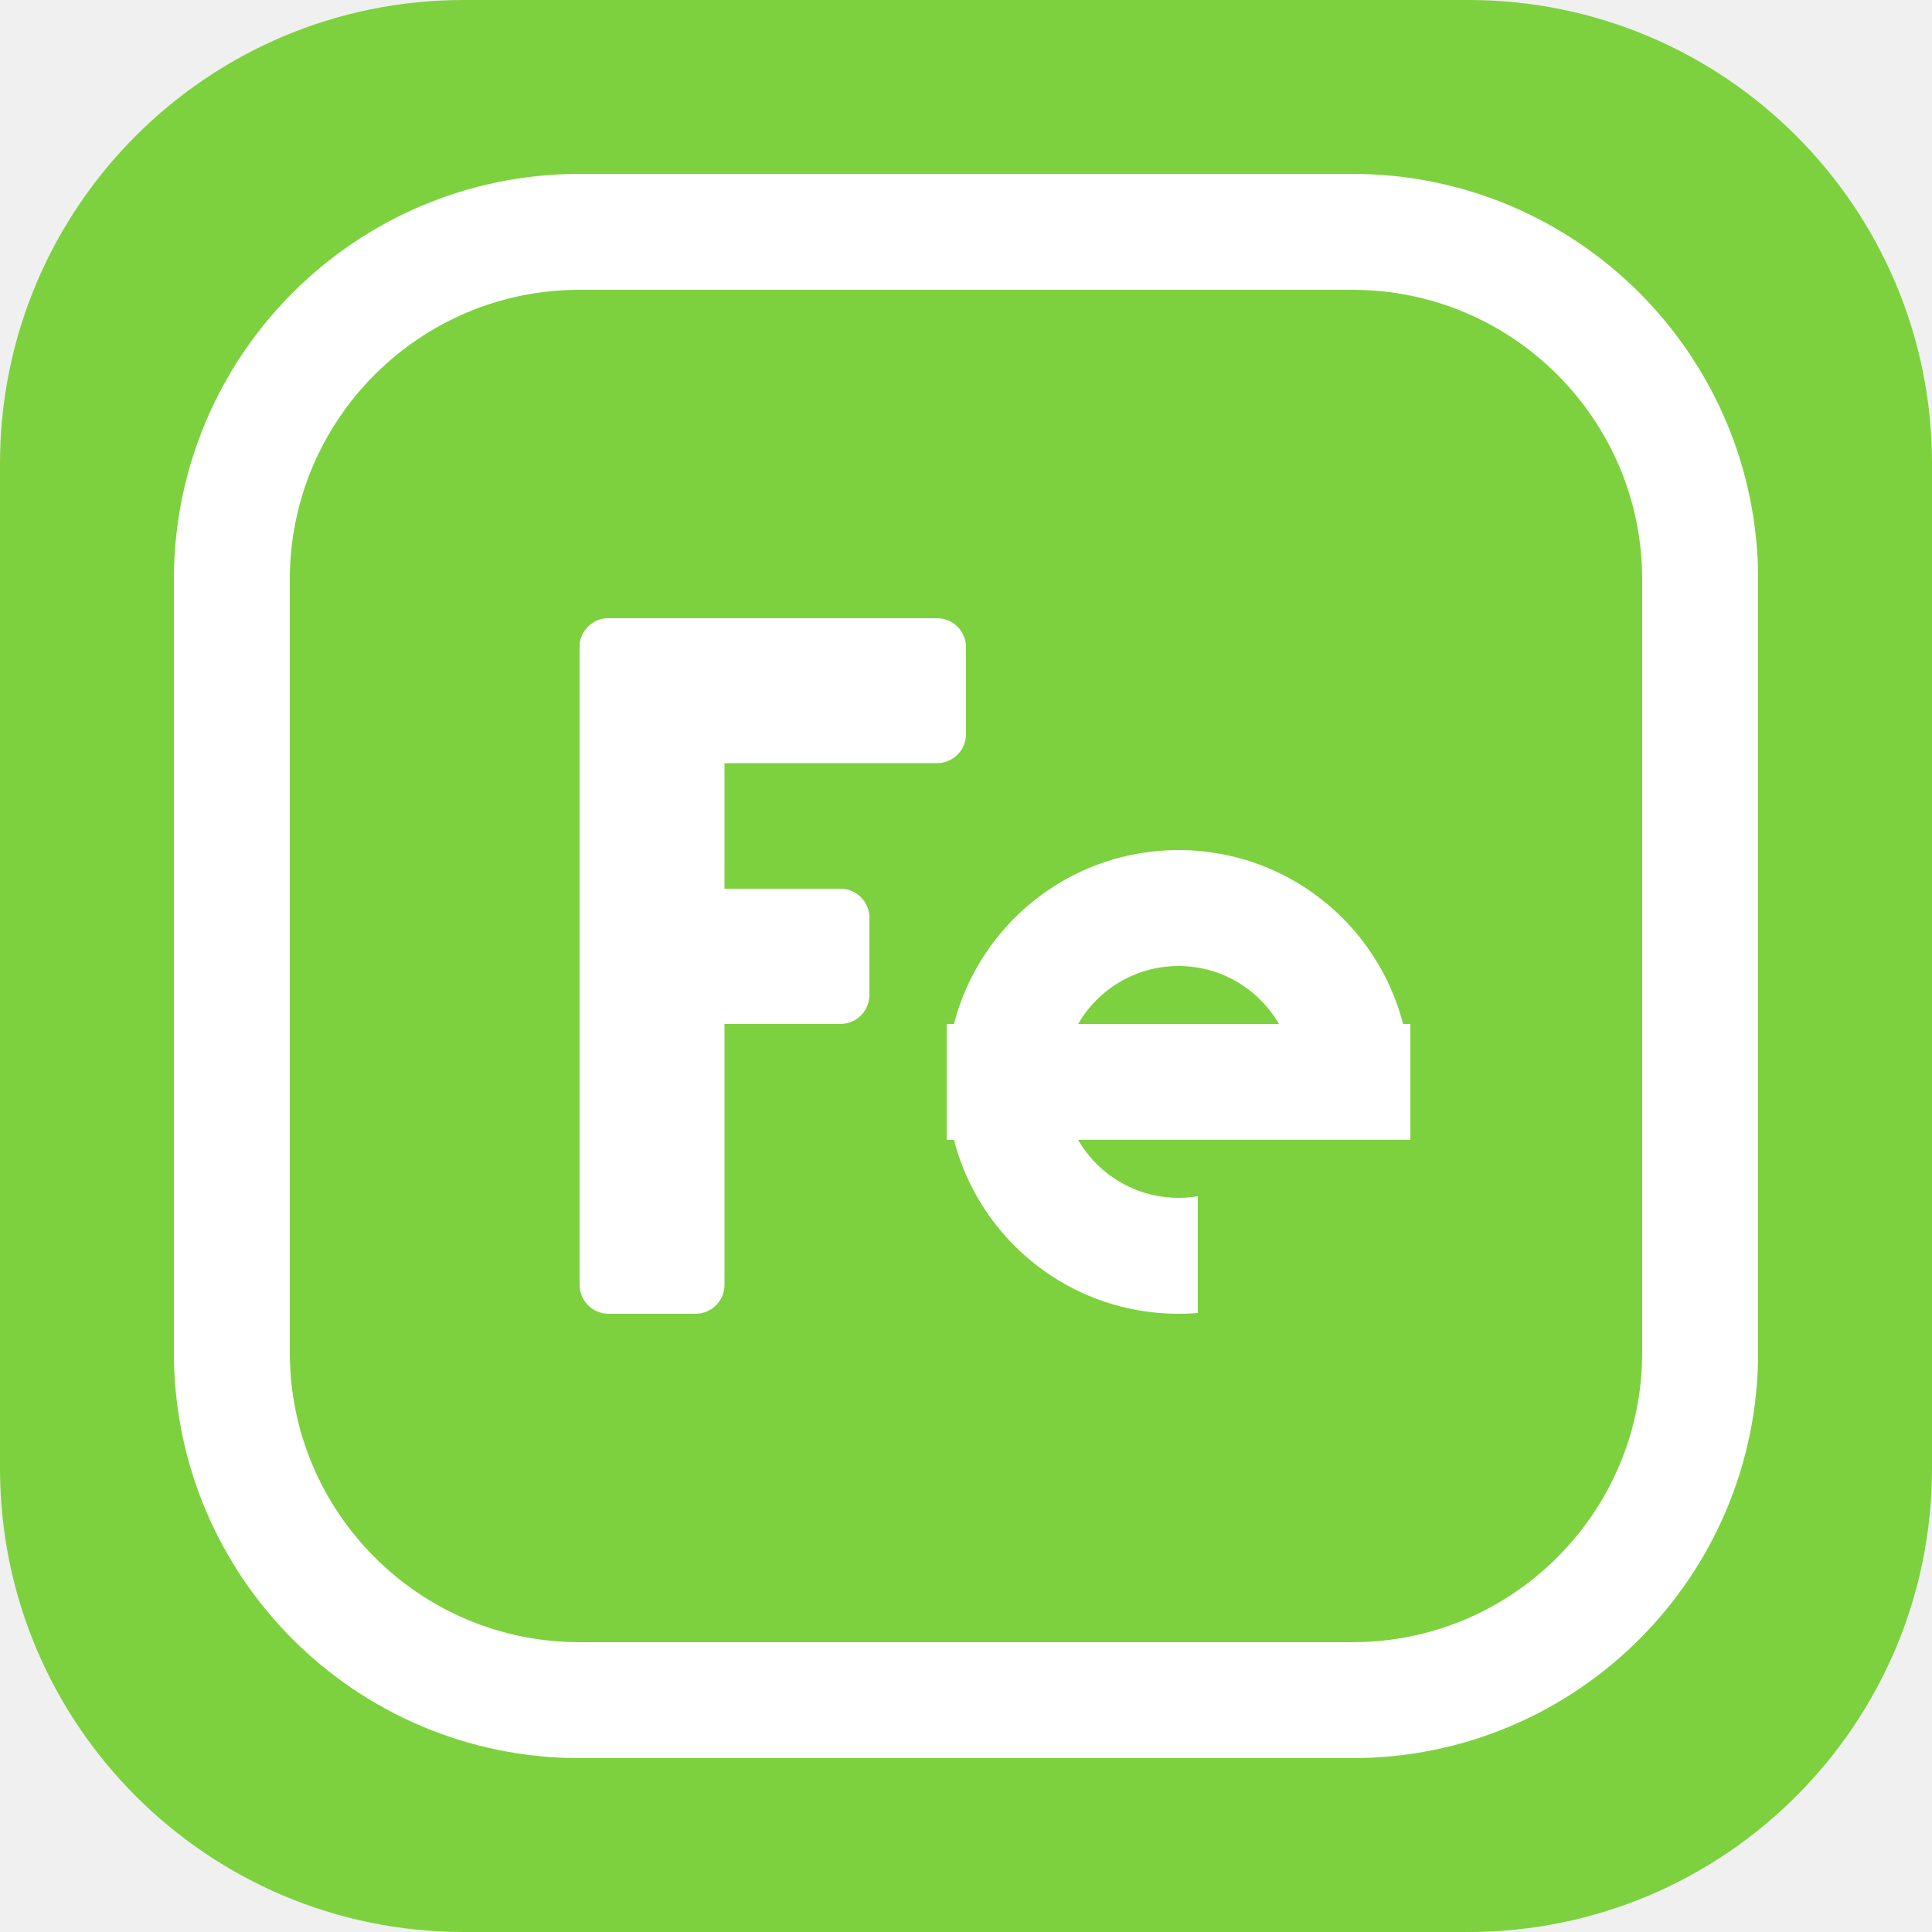
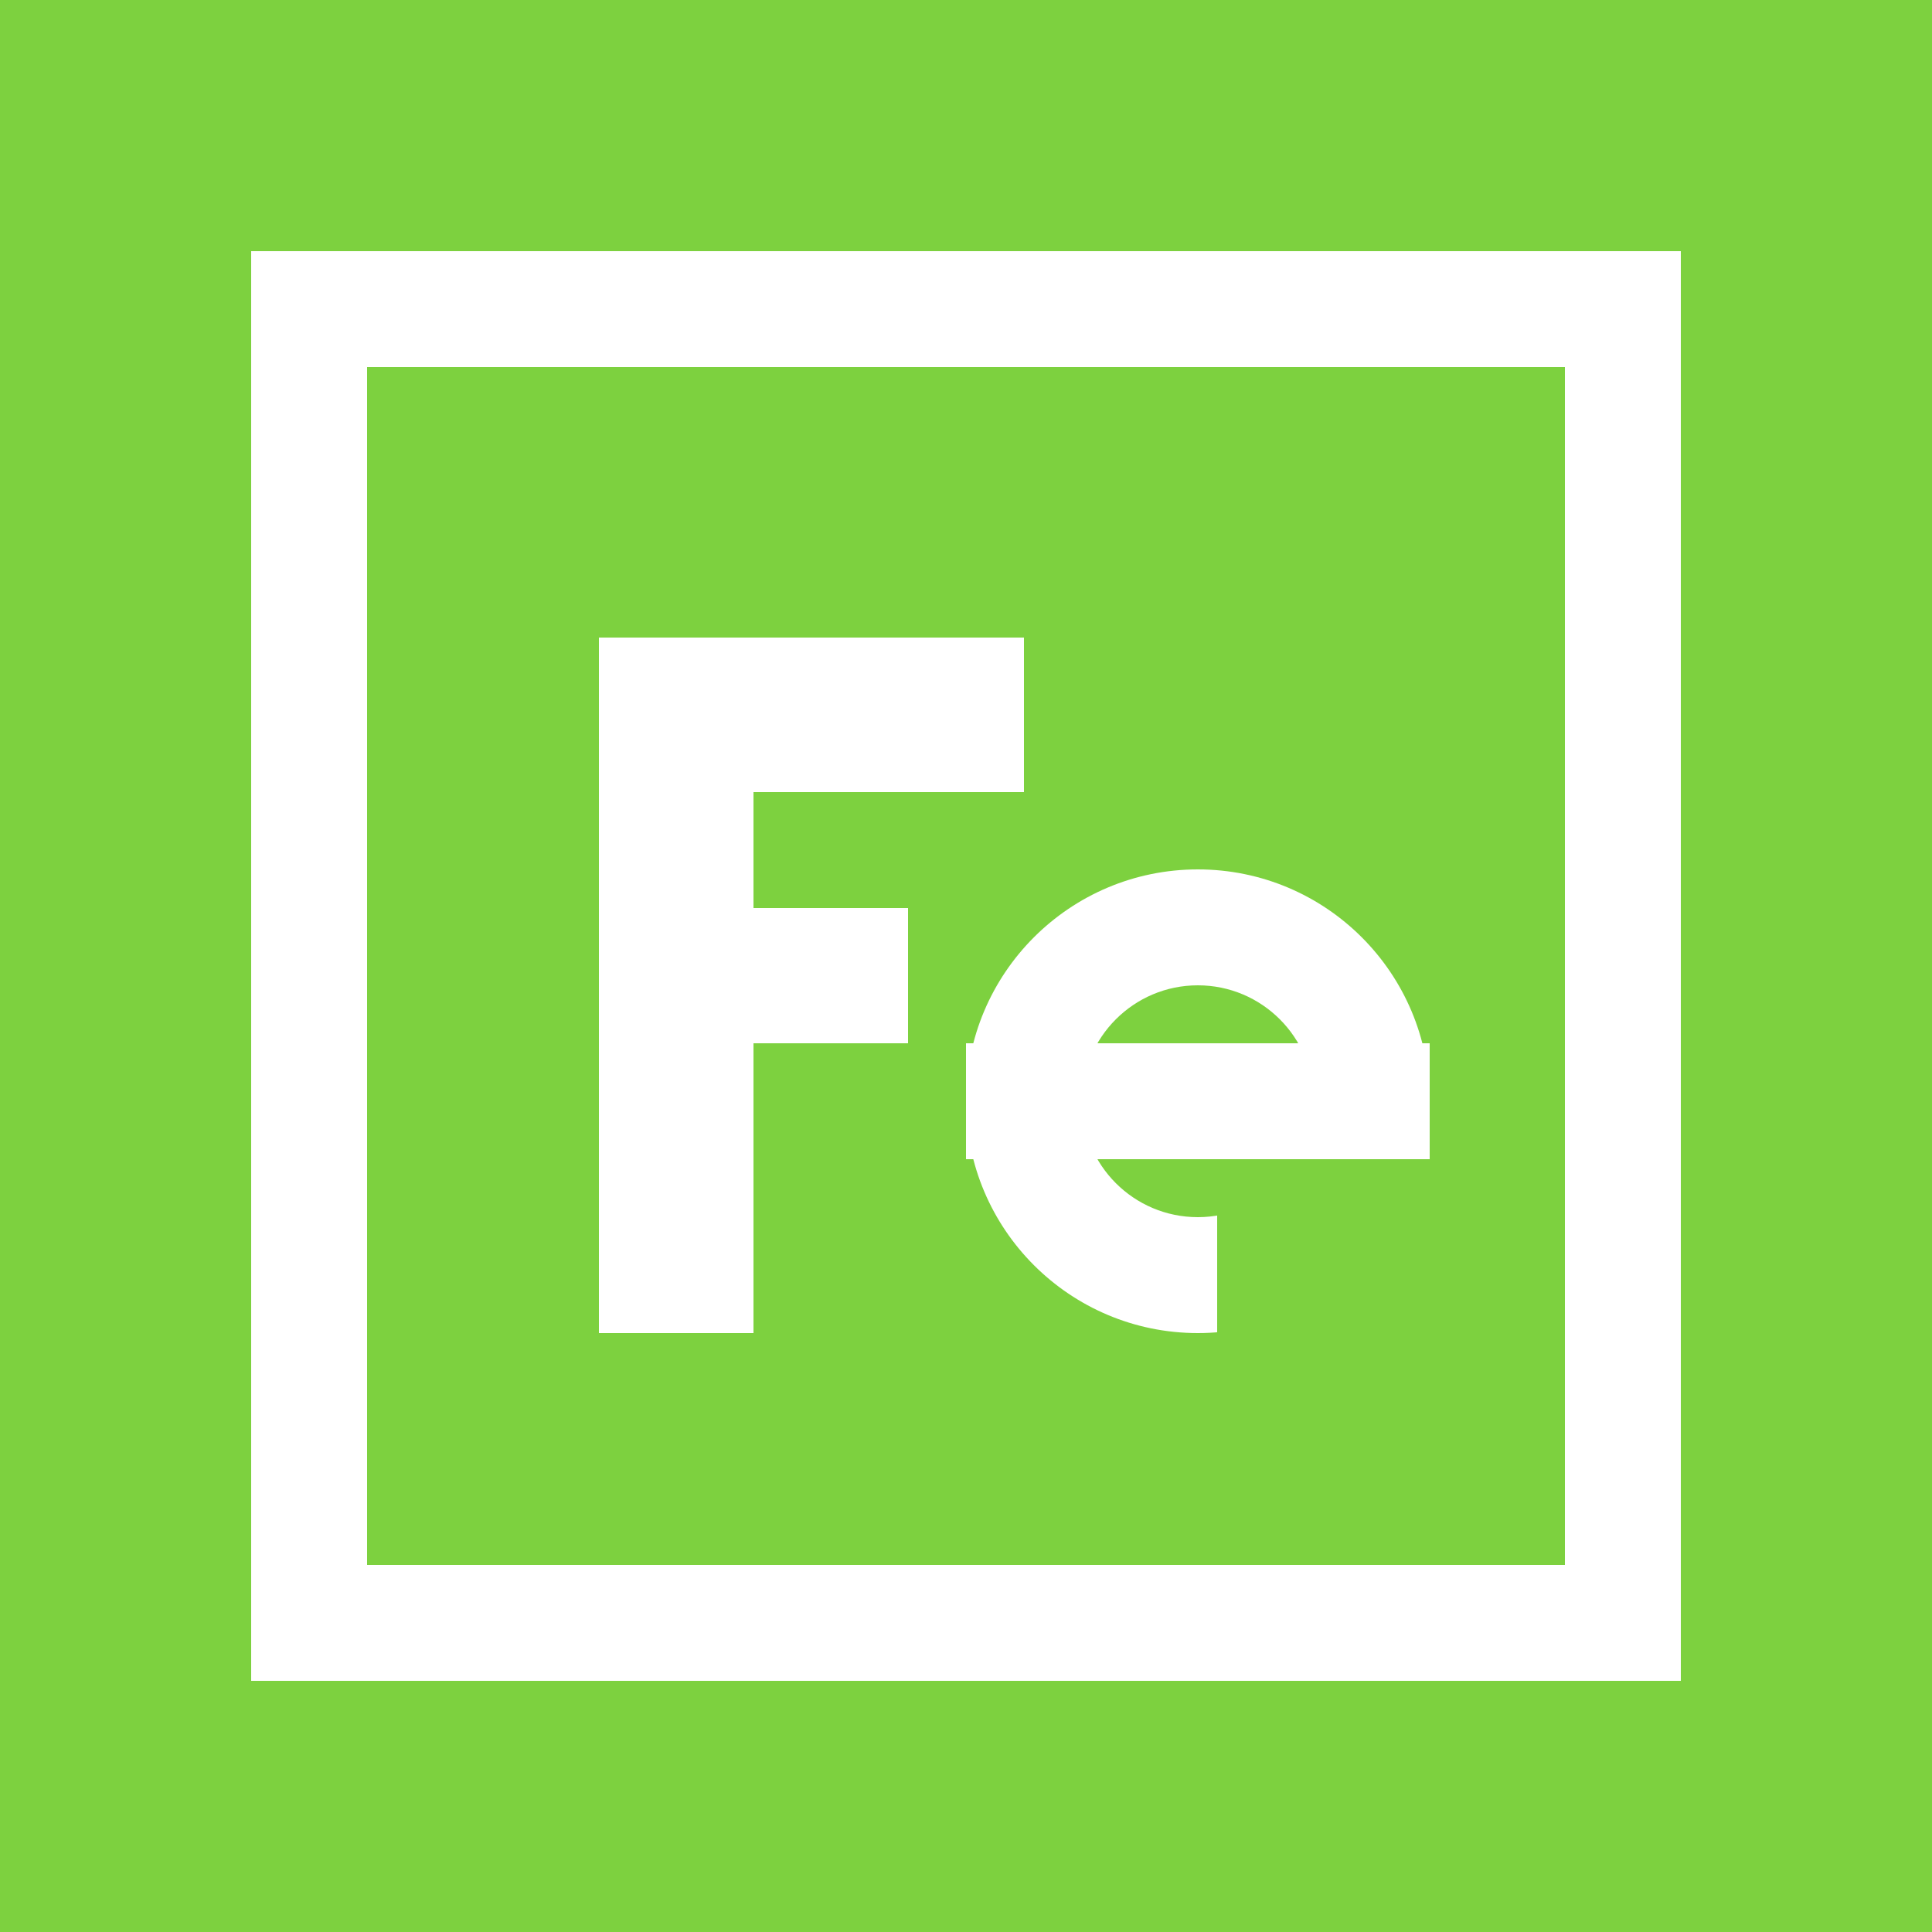
<svg xmlns="http://www.w3.org/2000/svg" viewBox="0 0 100 100" role="img" aria-label="FALP Event">
-   <rect width="100" height="100" rx="24" fill="#7DD13F" />
-   <rect x="12" y="12" width="76" height="76" rx="18" fill="none" stroke="#FFFFFF" stroke-width="6" />
+   <rect width="100" height="100" fill="#7DD13F" />
+   <rect x="16" y="16" width="68" height="68" fill="none" stroke="#FFFFFF" stroke-width="6" />
  <g fill="#FFFFFF">
-     <rect x="30" y="32" width="7.5" height="36" rx="1.5" />
-     <rect x="30" y="32" width="20" height="7.5" rx="1.5" />
-     <rect x="30" y="46" width="15" height="7" rx="1.5" />
+     <rect x="31" y="33" width="8" height="36" />
+     <rect x="31" y="33" width="22" height="8" />
+     <rect x="31" y="47" width="16" height="7" />
  </g>
  <g>
-     <circle cx="61" cy="56" r="12" fill="#FFFFFF" />
-     <circle cx="61" cy="56" r="6" fill="#7DD13F" />
-     <rect x="49" y="53" width="24" height="6" fill="#FFFFFF" />
-     <rect x="62" y="59" width="14" height="13" fill="#7DD13F" />
+     <circle cx="62" cy="57" r="12" fill="#FFFFFF" />
+     <circle cx="62" cy="57" r="6" fill="#7DD13F" />
+     <rect x="50" y="54" width="24" height="6" fill="#FFFFFF" />
+     <rect x="63" y="60" width="14" height="13" fill="#7DD13F" />
  </g>
</svg>
